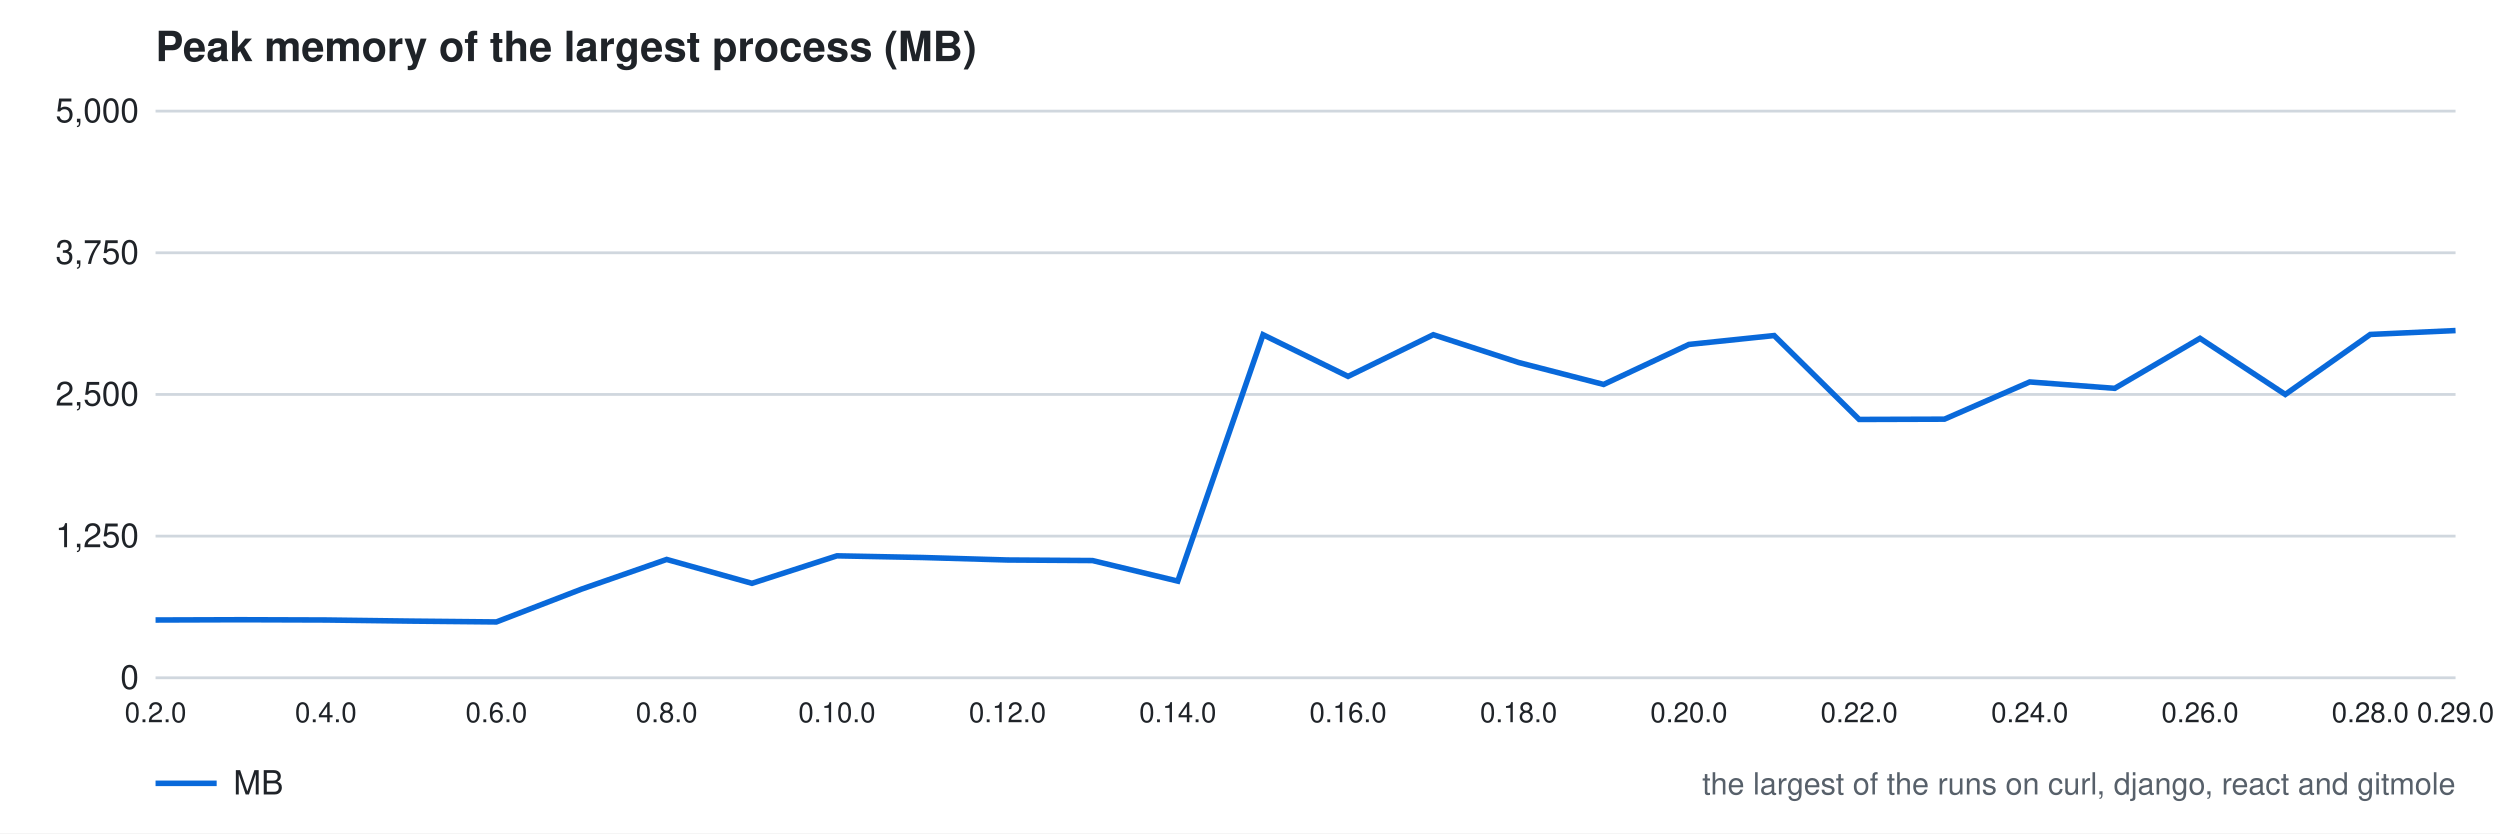
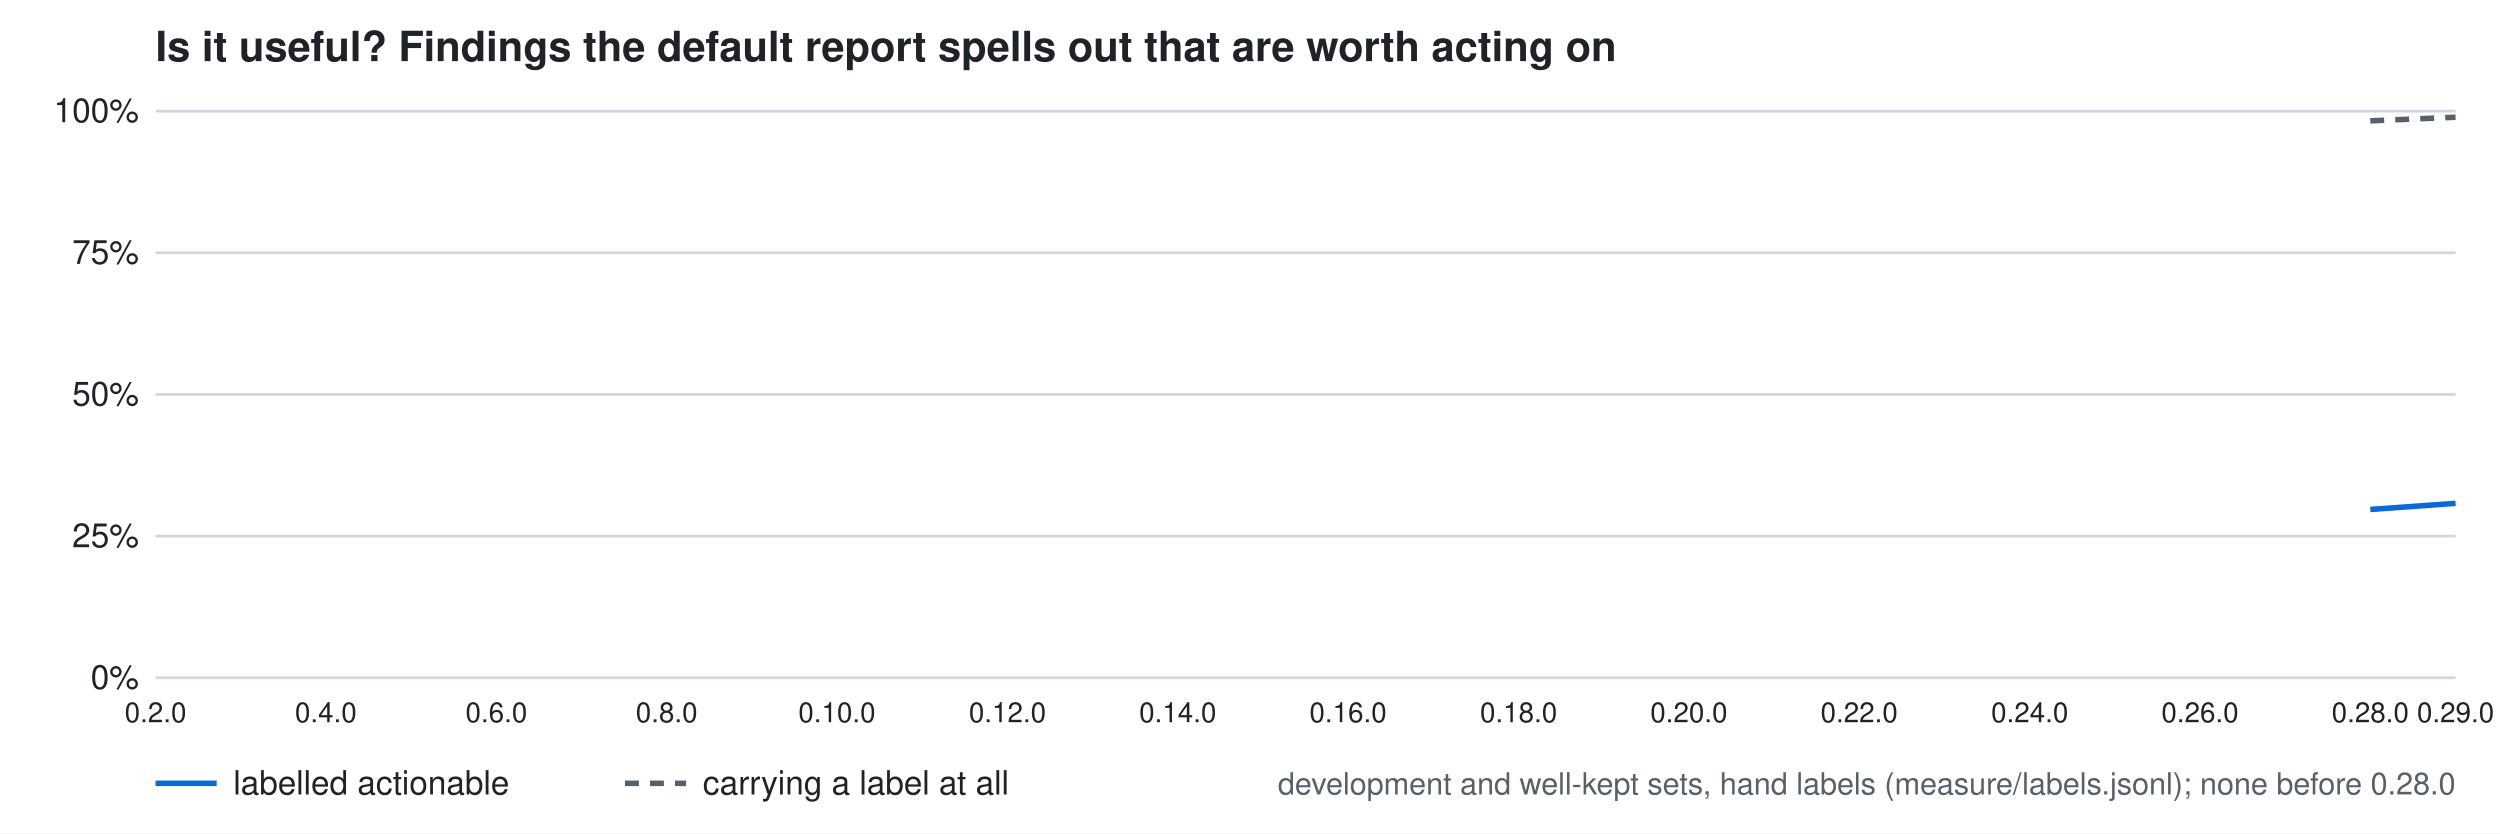
<svg xmlns="http://www.w3.org/2000/svg" width="900" height="300" viewBox="0 0 900 300" font-family="-apple-system,Segoe UI,Helvetica,Arial,sans-serif" font-size="12">
  <rect width="900" height="300" fill="#ffffff" />
-   <text x="56" y="22" font-size="15" font-weight="600" fill="#1f2328">Peak memory of the largest process (MB)</text>
+   <text x="56" y="22" font-size="15" font-weight="600" fill="#1f2328">Is it useful? Findings the default report spells out that are worth acting on</text>
  <line x1="56" y1="244.0" x2="884" y2="244.0" stroke="#d0d7de" stroke-width="1" />
-   <text x="50" y="248.0" text-anchor="end" fill="#1f2328">0</text>
+   <text x="50" y="248.0" text-anchor="end" fill="#1f2328">0%</text>
  <line x1="56" y1="193.0" x2="884" y2="193.0" stroke="#d0d7de" stroke-width="1" />
-   <text x="50" y="197.0" text-anchor="end" fill="#1f2328">1,250</text>
+   <text x="50" y="197.0" text-anchor="end" fill="#1f2328">25%</text>
  <line x1="56" y1="142.0" x2="884" y2="142.0" stroke="#d0d7de" stroke-width="1" />
-   <text x="50" y="146.0" text-anchor="end" fill="#1f2328">2,500</text>
+   <text x="50" y="146.0" text-anchor="end" fill="#1f2328">50%</text>
  <line x1="56" y1="91.0" x2="884" y2="91.0" stroke="#d0d7de" stroke-width="1" />
-   <text x="50" y="95.0" text-anchor="end" fill="#1f2328">3,750</text>
+   <text x="50" y="95.0" text-anchor="end" fill="#1f2328">75%</text>
  <line x1="56" y1="40.0" x2="884" y2="40.0" stroke="#d0d7de" stroke-width="1" />
-   <text x="50" y="44.0" text-anchor="end" fill="#1f2328">5,000</text>
+   <text x="50" y="44.0" text-anchor="end" fill="#1f2328">100%</text>
  <text x="56.0" y="260" text-anchor="middle" fill="#1f2328" font-size="10">0.2.0</text>
  <text x="117.3" y="260" text-anchor="middle" fill="#1f2328" font-size="10">0.4.0</text>
  <text x="178.7" y="260" text-anchor="middle" fill="#1f2328" font-size="10">0.6.0</text>
  <text x="240.0" y="260" text-anchor="middle" fill="#1f2328" font-size="10">0.8.0</text>
  <text x="301.3" y="260" text-anchor="middle" fill="#1f2328" font-size="10">0.10.0</text>
  <text x="362.7" y="260" text-anchor="middle" fill="#1f2328" font-size="10">0.12.0</text>
  <text x="424.0" y="260" text-anchor="middle" fill="#1f2328" font-size="10">0.14.0</text>
  <text x="485.3" y="260" text-anchor="middle" fill="#1f2328" font-size="10">0.16.0</text>
  <text x="546.7" y="260" text-anchor="middle" fill="#1f2328" font-size="10">0.18.0</text>
  <text x="608.0" y="260" text-anchor="middle" fill="#1f2328" font-size="10">0.20.0</text>
  <text x="669.3" y="260" text-anchor="middle" fill="#1f2328" font-size="10">0.22.0</text>
  <text x="730.7" y="260" text-anchor="middle" fill="#1f2328" font-size="10">0.24.0</text>
  <text x="792.0" y="260" text-anchor="middle" fill="#1f2328" font-size="10">0.26.0</text>
  <text x="853.3" y="260" text-anchor="middle" fill="#1f2328" font-size="10">0.28.0</text>
  <text x="884.0" y="260" text-anchor="middle" fill="#1f2328" font-size="10">0.29.0</text>
-   <polyline points="56.0,223.2 86.7,223.1 117.3,223.2 148.0,223.6 178.7,223.9 209.3,212.1 240.0,201.4 270.7,210.0 301.3,200.1 332.0,200.7 362.7,201.6 393.3,201.8 424.0,209.2 454.7,120.5 485.3,135.5 516.0,120.5 546.7,130.5 577.3,138.4 608.0,124.0 638.7,120.8 669.3,151.0 700.0,150.9 730.7,137.5 761.3,139.8 792.0,121.8 822.7,142.0 853.3,120.4 884.0,119.0" fill="none" stroke="#0969da" stroke-width="2" />
+   <polyline points="853.3,183.4 884.0,181.2" fill="none" stroke="#0969da" stroke-width="2" />
+   <polyline points="853.3,43.5 884.0,42.2" fill="none" stroke="#57606a" stroke-width="2" stroke-dasharray="5 4" />
  <line x1="56" y1="282" x2="78" y2="282" stroke="#0969da" stroke-width="2" />
-   <text x="84" y="286" fill="#1f2328">MB</text>
-   <text x="884" y="286" text-anchor="end" fill="#57606a" font-size="11">the largest of the runs on curl, django, react and gitmole</text>
+   <text x="84" y="286" fill="#1f2328">labelled actionable</text>
+   <line x1="225" y1="282" x2="247" y2="282" stroke="#57606a" stroke-width="2" stroke-dasharray="5 4" />
+   <text x="253" y="286" fill="#1f2328">carrying a label at all</text>
+   <text x="884" y="286" text-anchor="end" fill="#57606a" font-size="11">development and well-kept sets, hand labels (measure/labels.jsonl); none before 0.28.0</text>
</svg>
